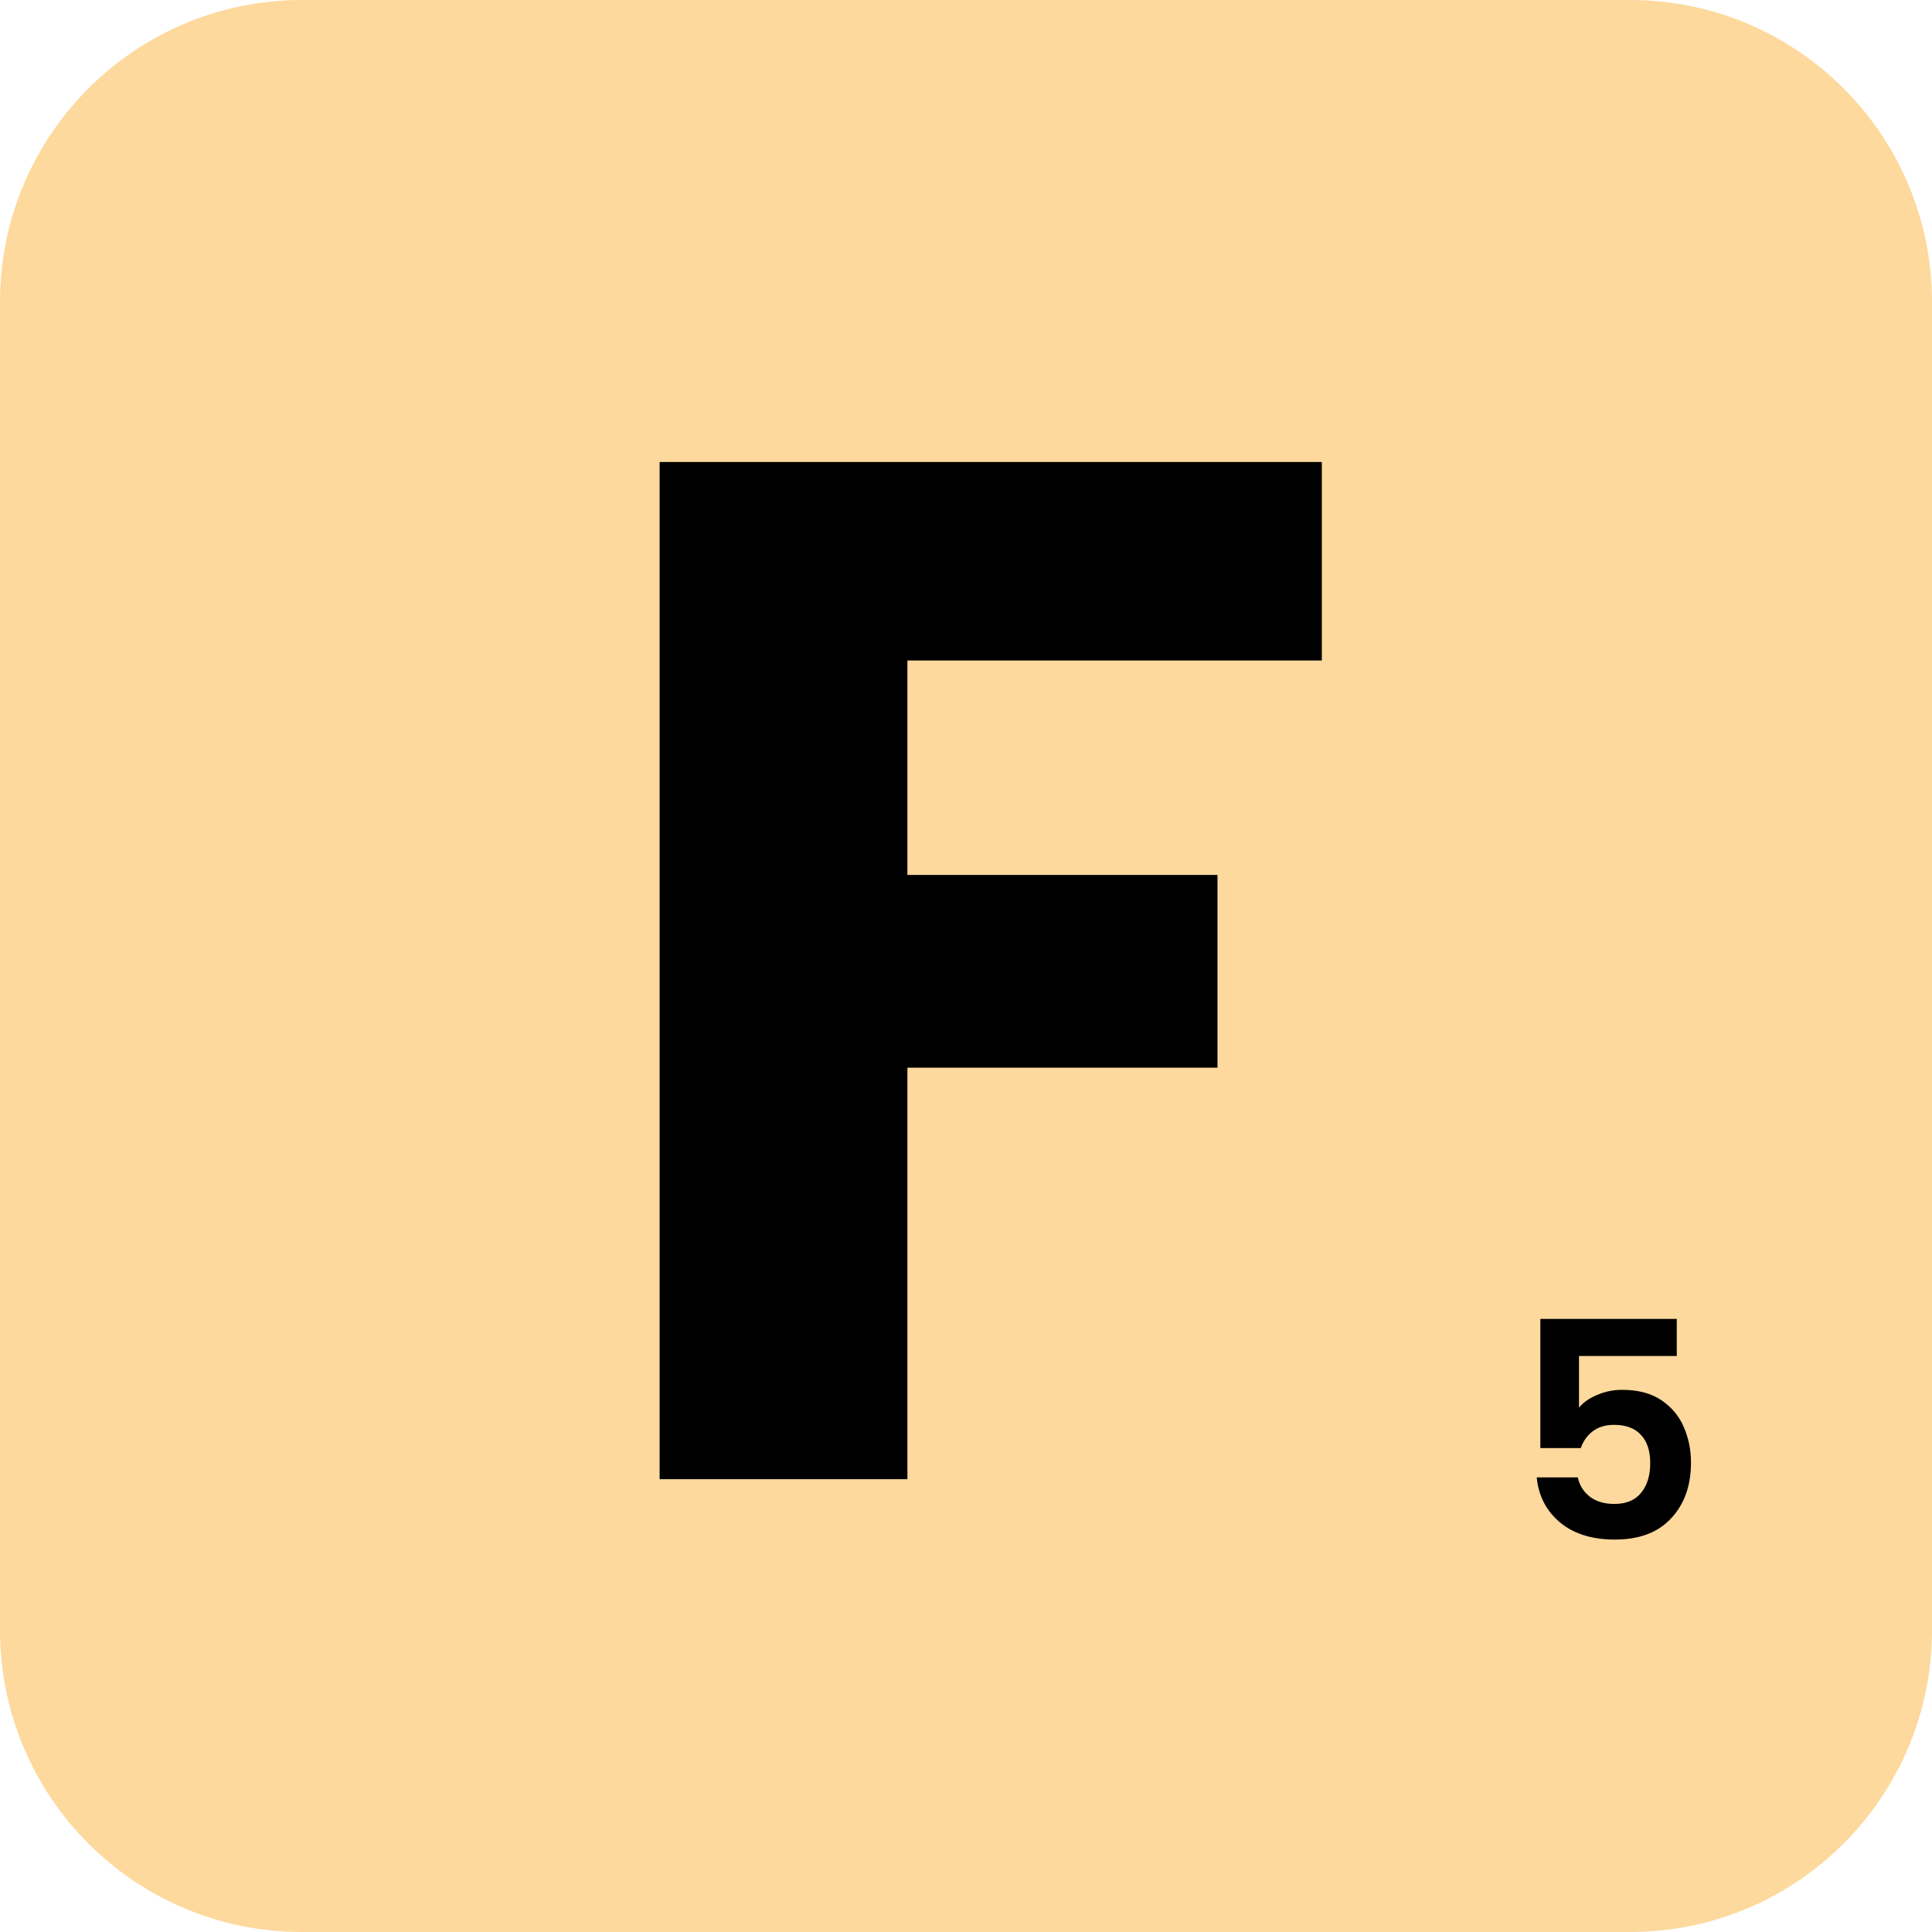
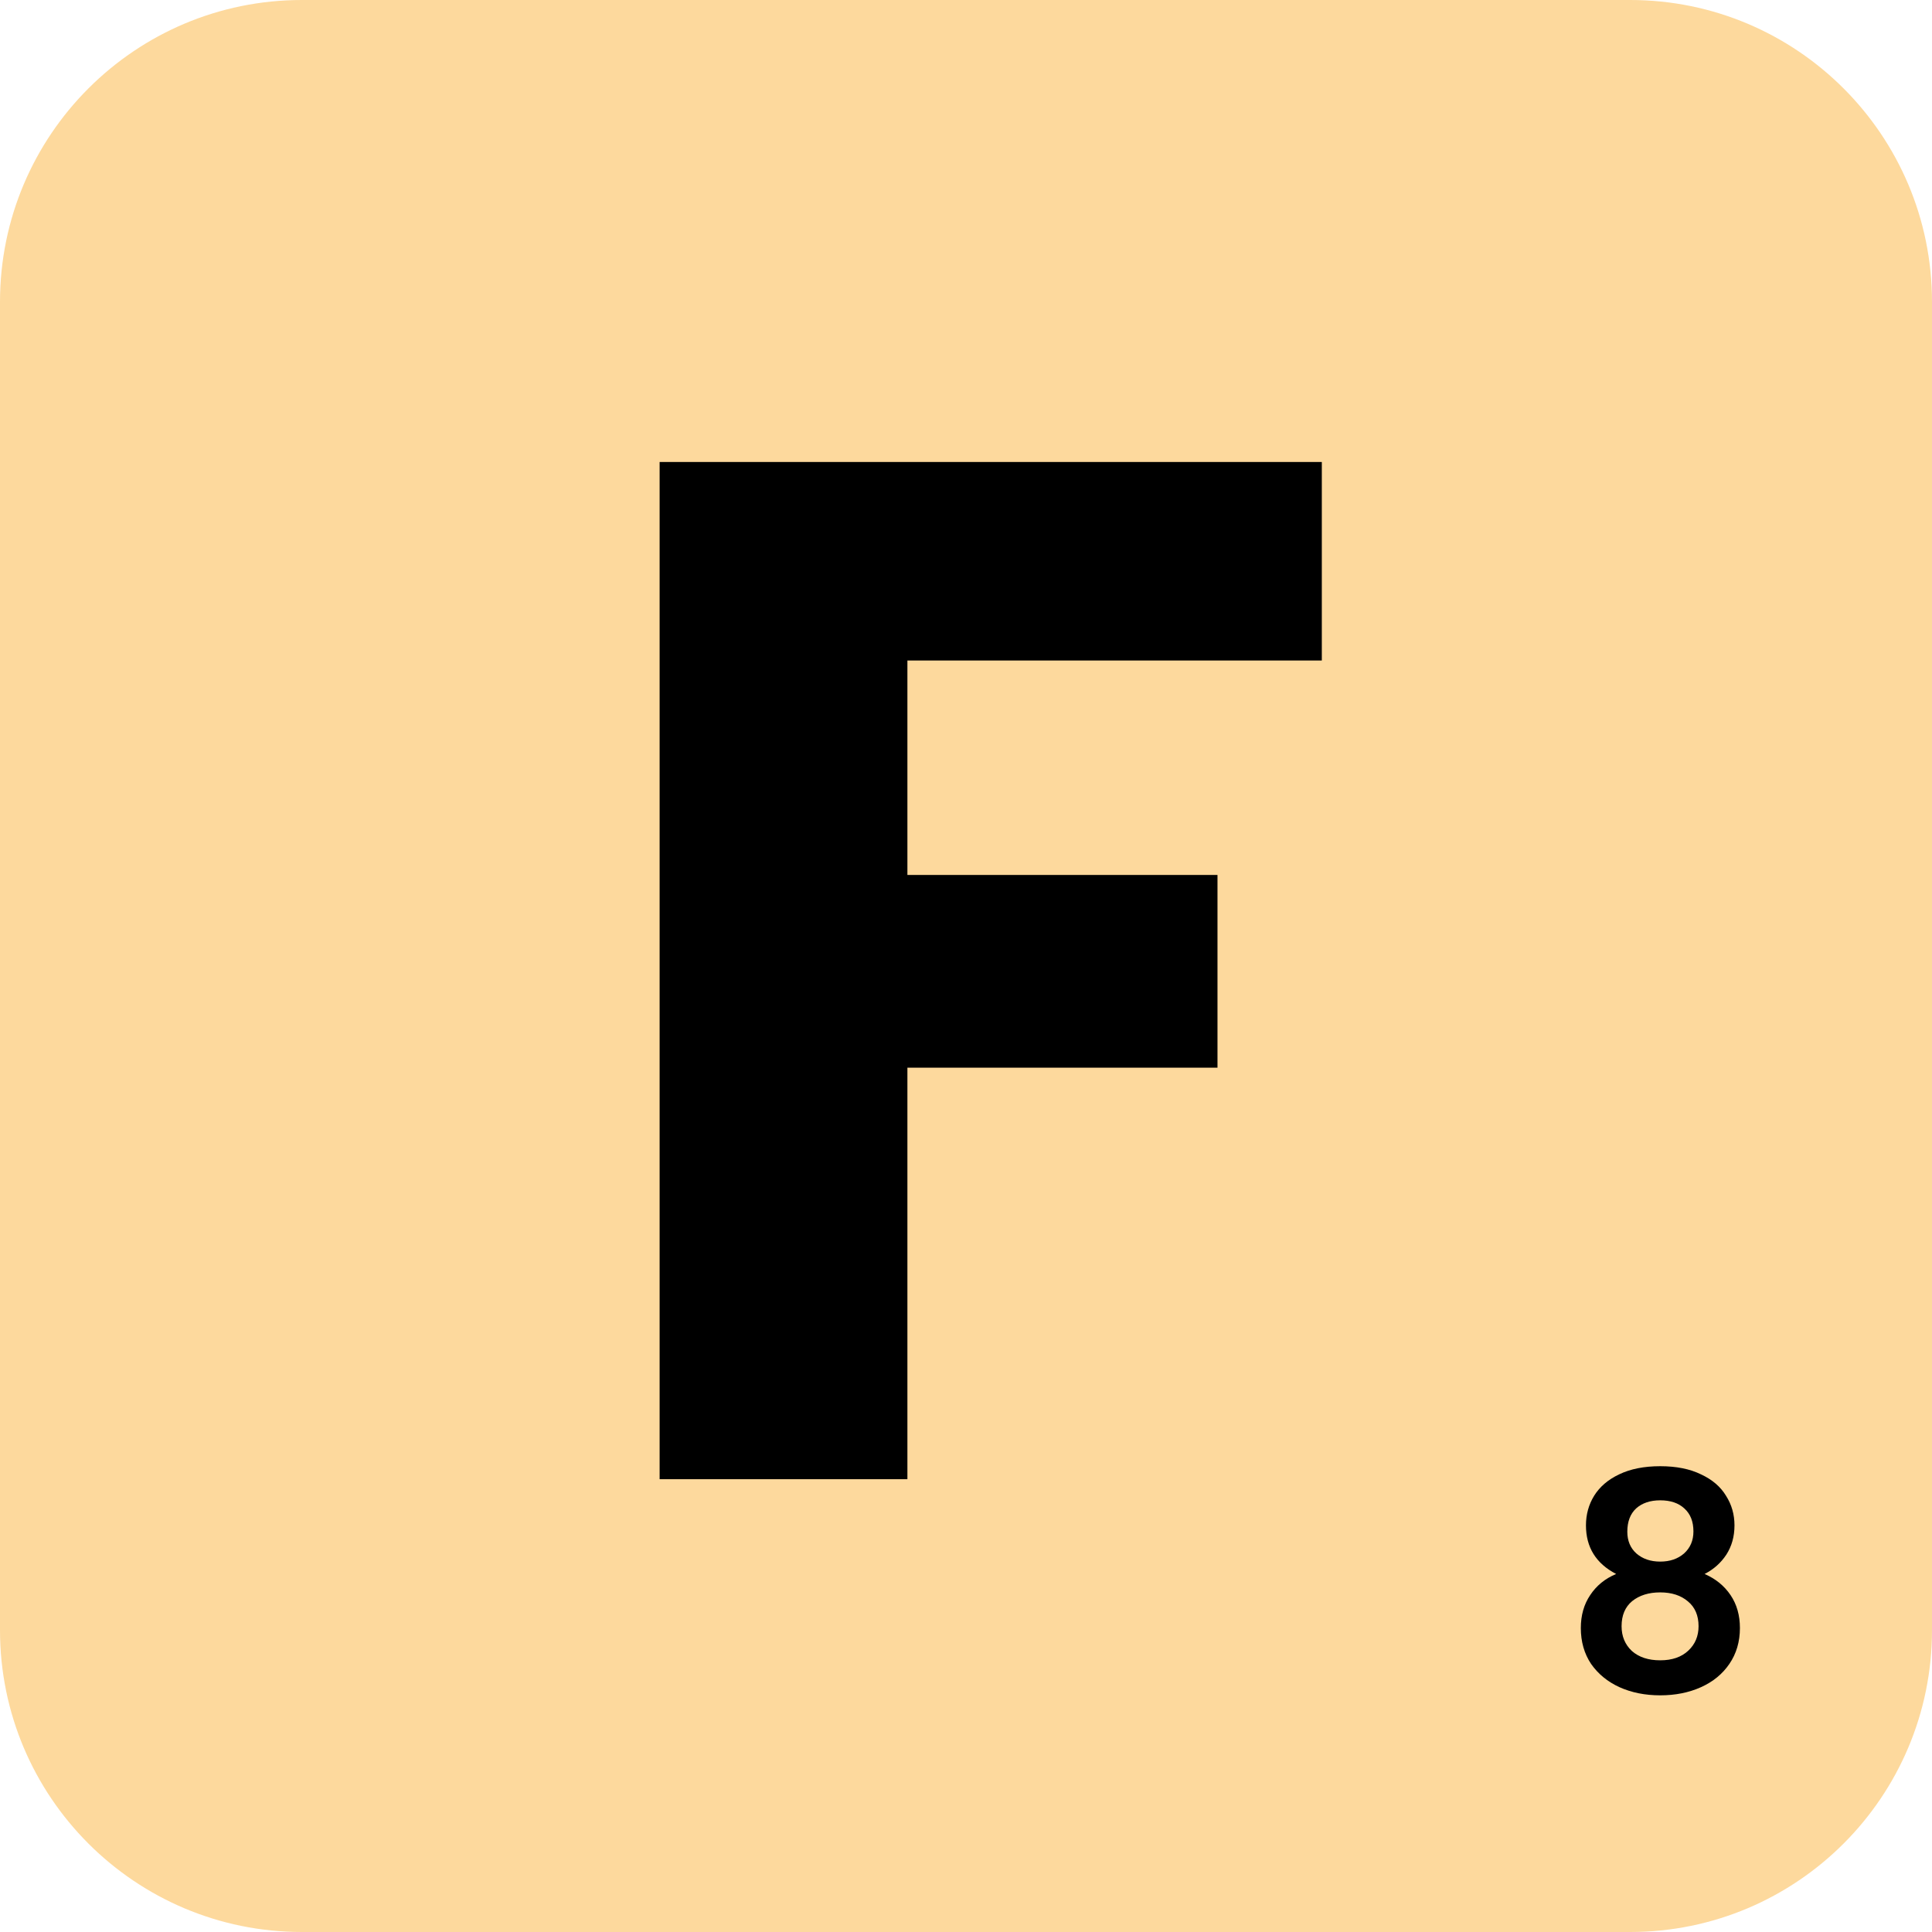
<svg xmlns="http://www.w3.org/2000/svg" width="64" height="64" viewBox="0 0 64 64" fill="none">
  <rect width="64" height="64" rx="10" fill="#FDD99D" />
  <path d="M43.787 15.304V21.88H30.059V28.984H40.331V35.368H30.059V49H21.851V15.304H43.787Z" fill="black" />
-   <path d="M55.545 44.92H52.306V46.63C52.446 46.457 52.645 46.317 52.906 46.21C53.166 46.097 53.442 46.04 53.736 46.04C54.269 46.04 54.706 46.157 55.045 46.39C55.386 46.623 55.632 46.923 55.785 47.29C55.939 47.65 56.016 48.037 56.016 48.45C56.016 49.217 55.795 49.833 55.355 50.3C54.922 50.767 54.302 51 53.495 51C52.736 51 52.129 50.81 51.675 50.43C51.222 50.05 50.965 49.553 50.906 48.94H52.266C52.325 49.207 52.459 49.42 52.666 49.58C52.879 49.74 53.149 49.82 53.475 49.82C53.869 49.82 54.166 49.697 54.365 49.45C54.566 49.203 54.666 48.877 54.666 48.47C54.666 48.057 54.562 47.743 54.355 47.53C54.156 47.31 53.859 47.2 53.465 47.2C53.185 47.2 52.952 47.27 52.766 47.41C52.579 47.55 52.446 47.737 52.365 47.97H51.026V43.69H55.545V44.92Z" fill="black" />
+   <path d="M53.537 52.14C52.87 51.793 52.537 51.257 52.537 50.53C52.537 50.17 52.627 49.843 52.807 49.55C52.994 49.25 53.27 49.013 53.637 48.84C54.01 48.66 54.464 48.57 54.997 48.57C55.53 48.57 55.98 48.66 56.347 48.84C56.72 49.013 56.997 49.25 57.177 49.55C57.364 49.843 57.457 50.17 57.457 50.53C57.457 50.897 57.367 51.22 57.187 51.5C57.007 51.773 56.767 51.987 56.467 52.14C56.834 52.3 57.12 52.533 57.327 52.84C57.534 53.147 57.637 53.51 57.637 53.93C57.637 54.383 57.52 54.78 57.287 55.12C57.06 55.453 56.747 55.71 56.347 55.89C55.947 56.07 55.497 56.16 54.997 56.16C54.497 56.16 54.047 56.07 53.647 55.89C53.254 55.71 52.94 55.453 52.707 55.12C52.48 54.78 52.367 54.383 52.367 53.93C52.367 53.51 52.47 53.147 52.677 52.84C52.884 52.527 53.17 52.293 53.537 52.14ZM56.097 50.73C56.097 50.403 55.997 50.15 55.797 49.97C55.604 49.79 55.337 49.7 54.997 49.7C54.664 49.7 54.397 49.79 54.197 49.97C54.004 50.15 53.907 50.407 53.907 50.74C53.907 51.04 54.007 51.28 54.207 51.46C54.414 51.64 54.677 51.73 54.997 51.73C55.317 51.73 55.58 51.64 55.787 51.46C55.994 51.273 56.097 51.03 56.097 50.73ZM54.997 52.75C54.617 52.75 54.307 52.847 54.067 53.04C53.834 53.233 53.717 53.51 53.717 53.87C53.717 54.203 53.83 54.477 54.057 54.69C54.29 54.897 54.604 55 54.997 55C55.39 55 55.7 54.893 55.927 54.68C56.154 54.467 56.267 54.197 56.267 53.87C56.267 53.517 56.15 53.243 55.917 53.05C55.684 52.85 55.377 52.75 54.997 52.75Z" fill="black" />
</svg>
